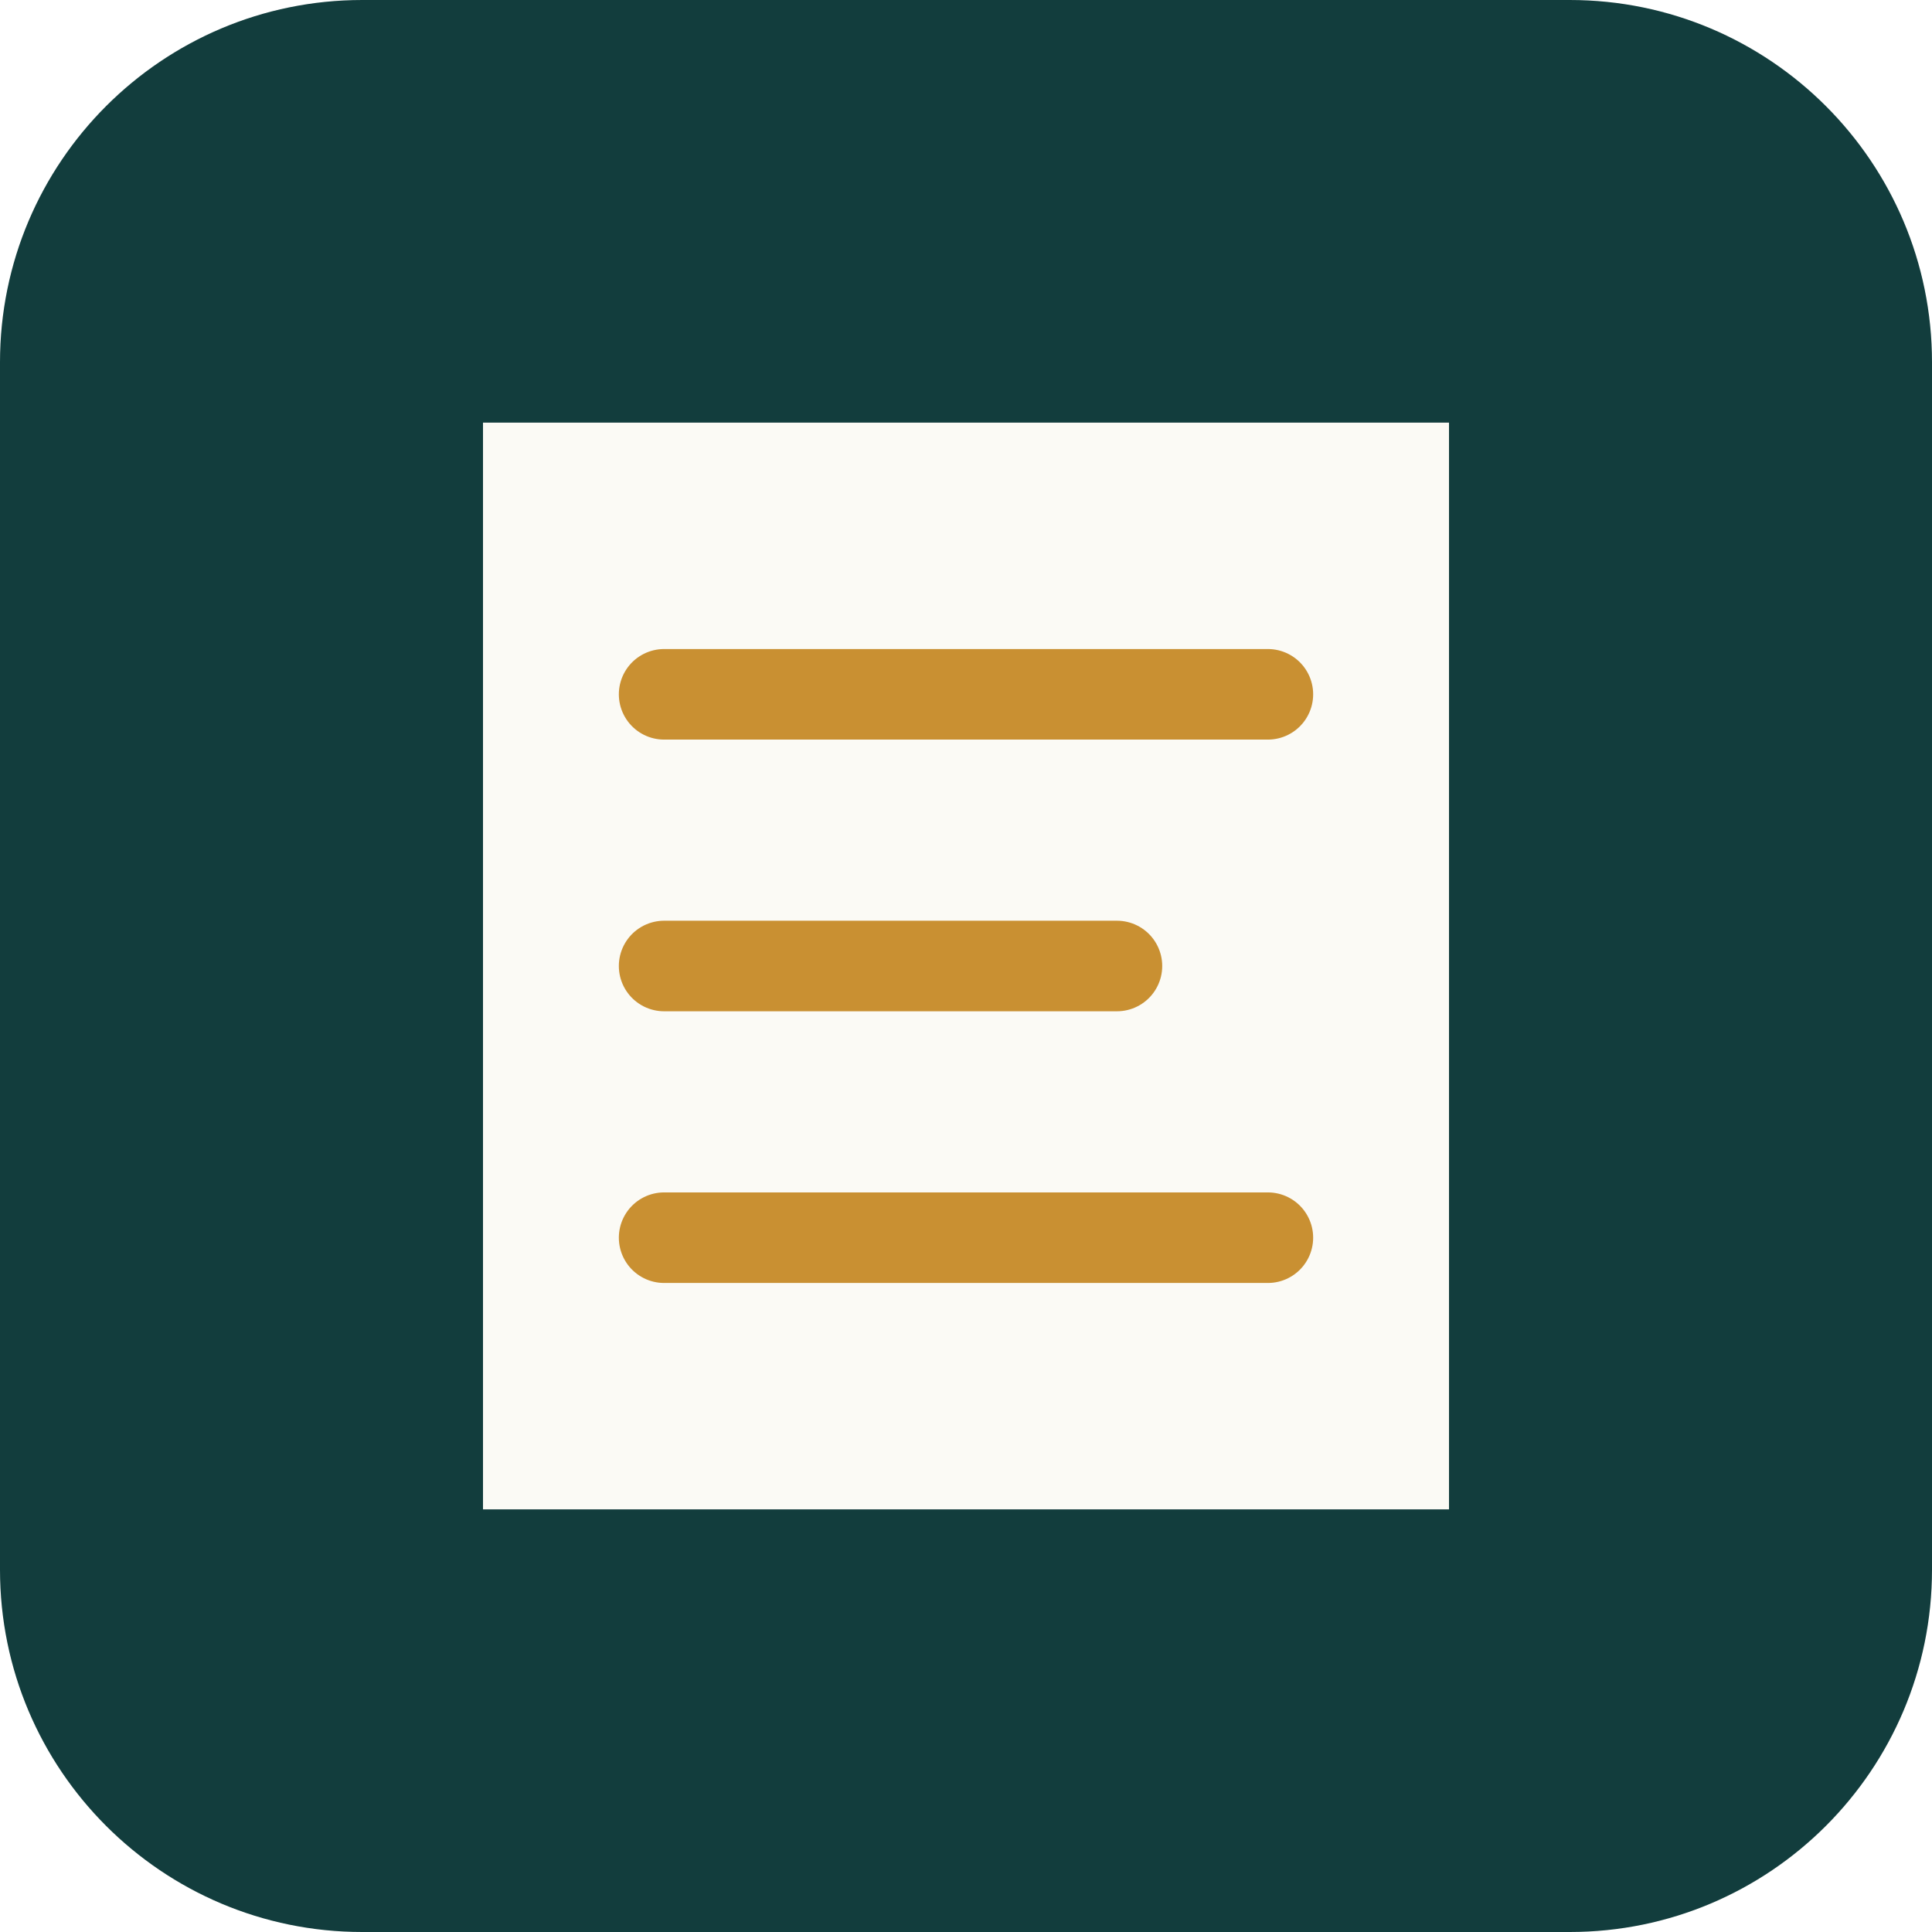
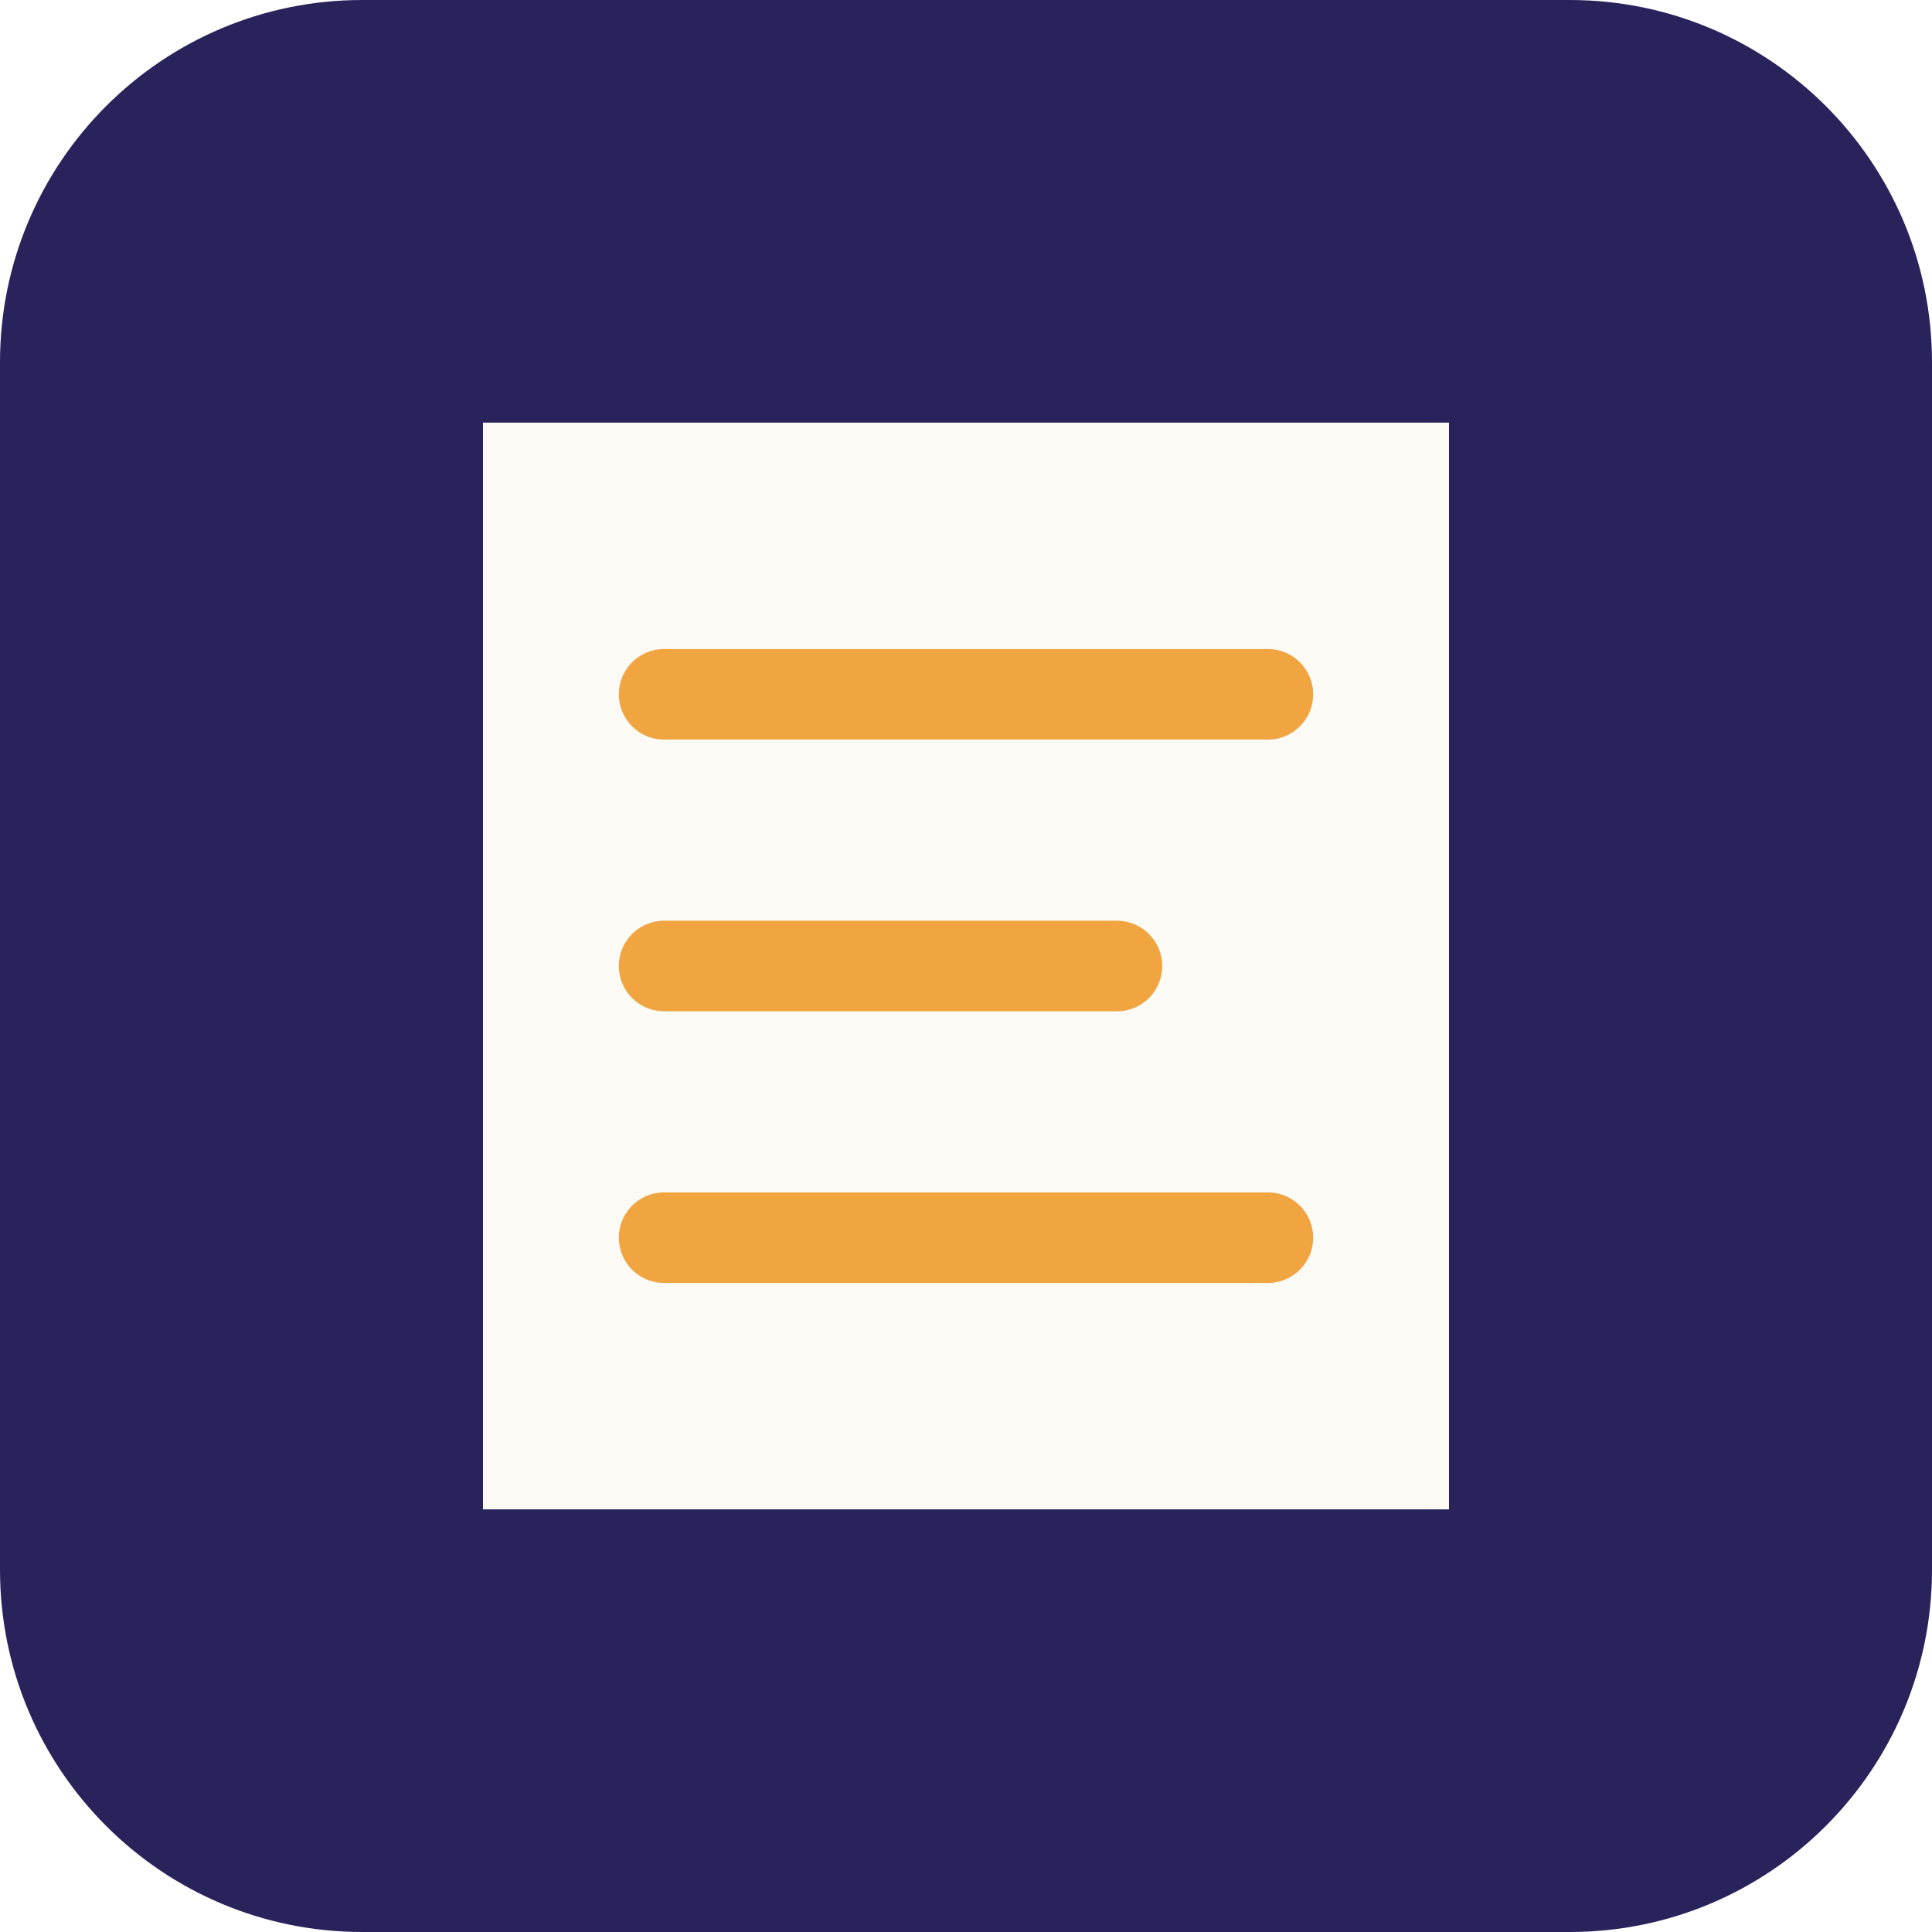
<svg xmlns="http://www.w3.org/2000/svg" viewBox="0 0 64 64">
-   <rect width="64" height="64" rx="12" fill="#123d3d" />
+   <rect width="64" height="64" rx="12" fill="#29235c" />
  <path d="M16 14h32v36H16z" fill="#fbfaf5" />
-   <path d="M22 23h20M22 32h15M22 41h20" stroke="#c99032" stroke-width="3" stroke-linecap="round" />
+   <path d="M22 23h20M22 32h15M22 41h20" stroke="#f0a541" stroke-width="3" stroke-linecap="round" />
</svg>
